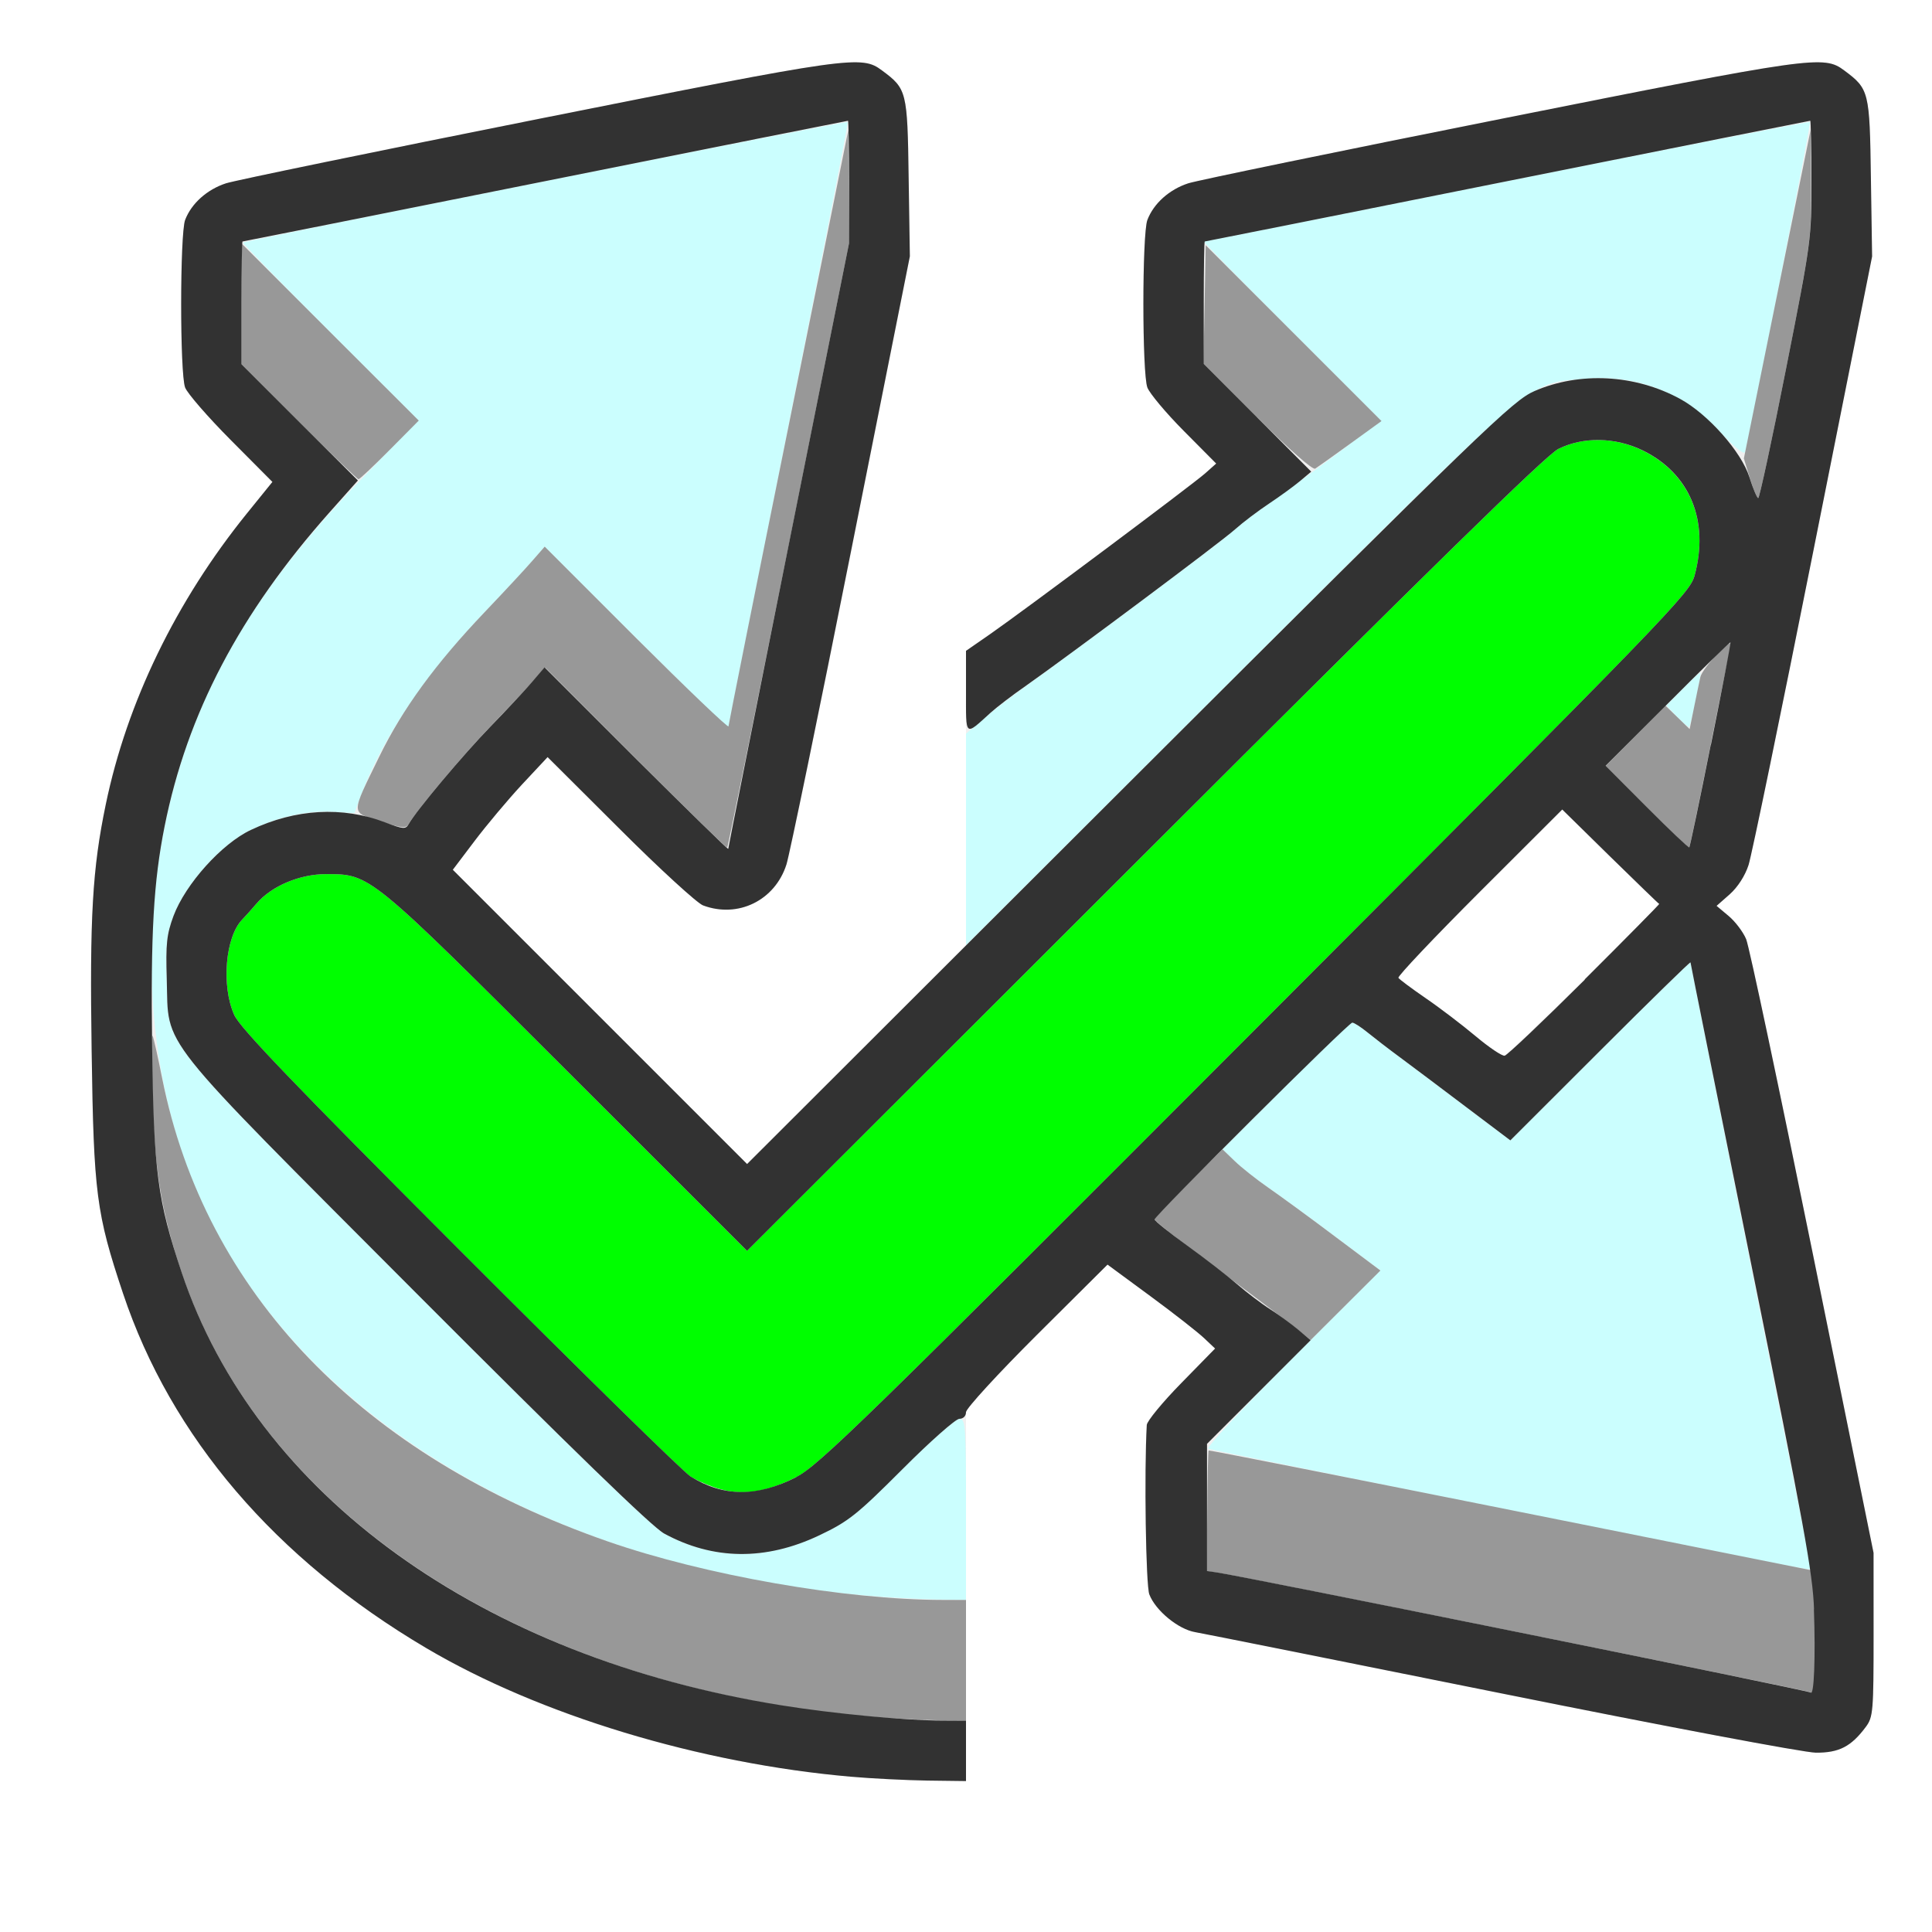
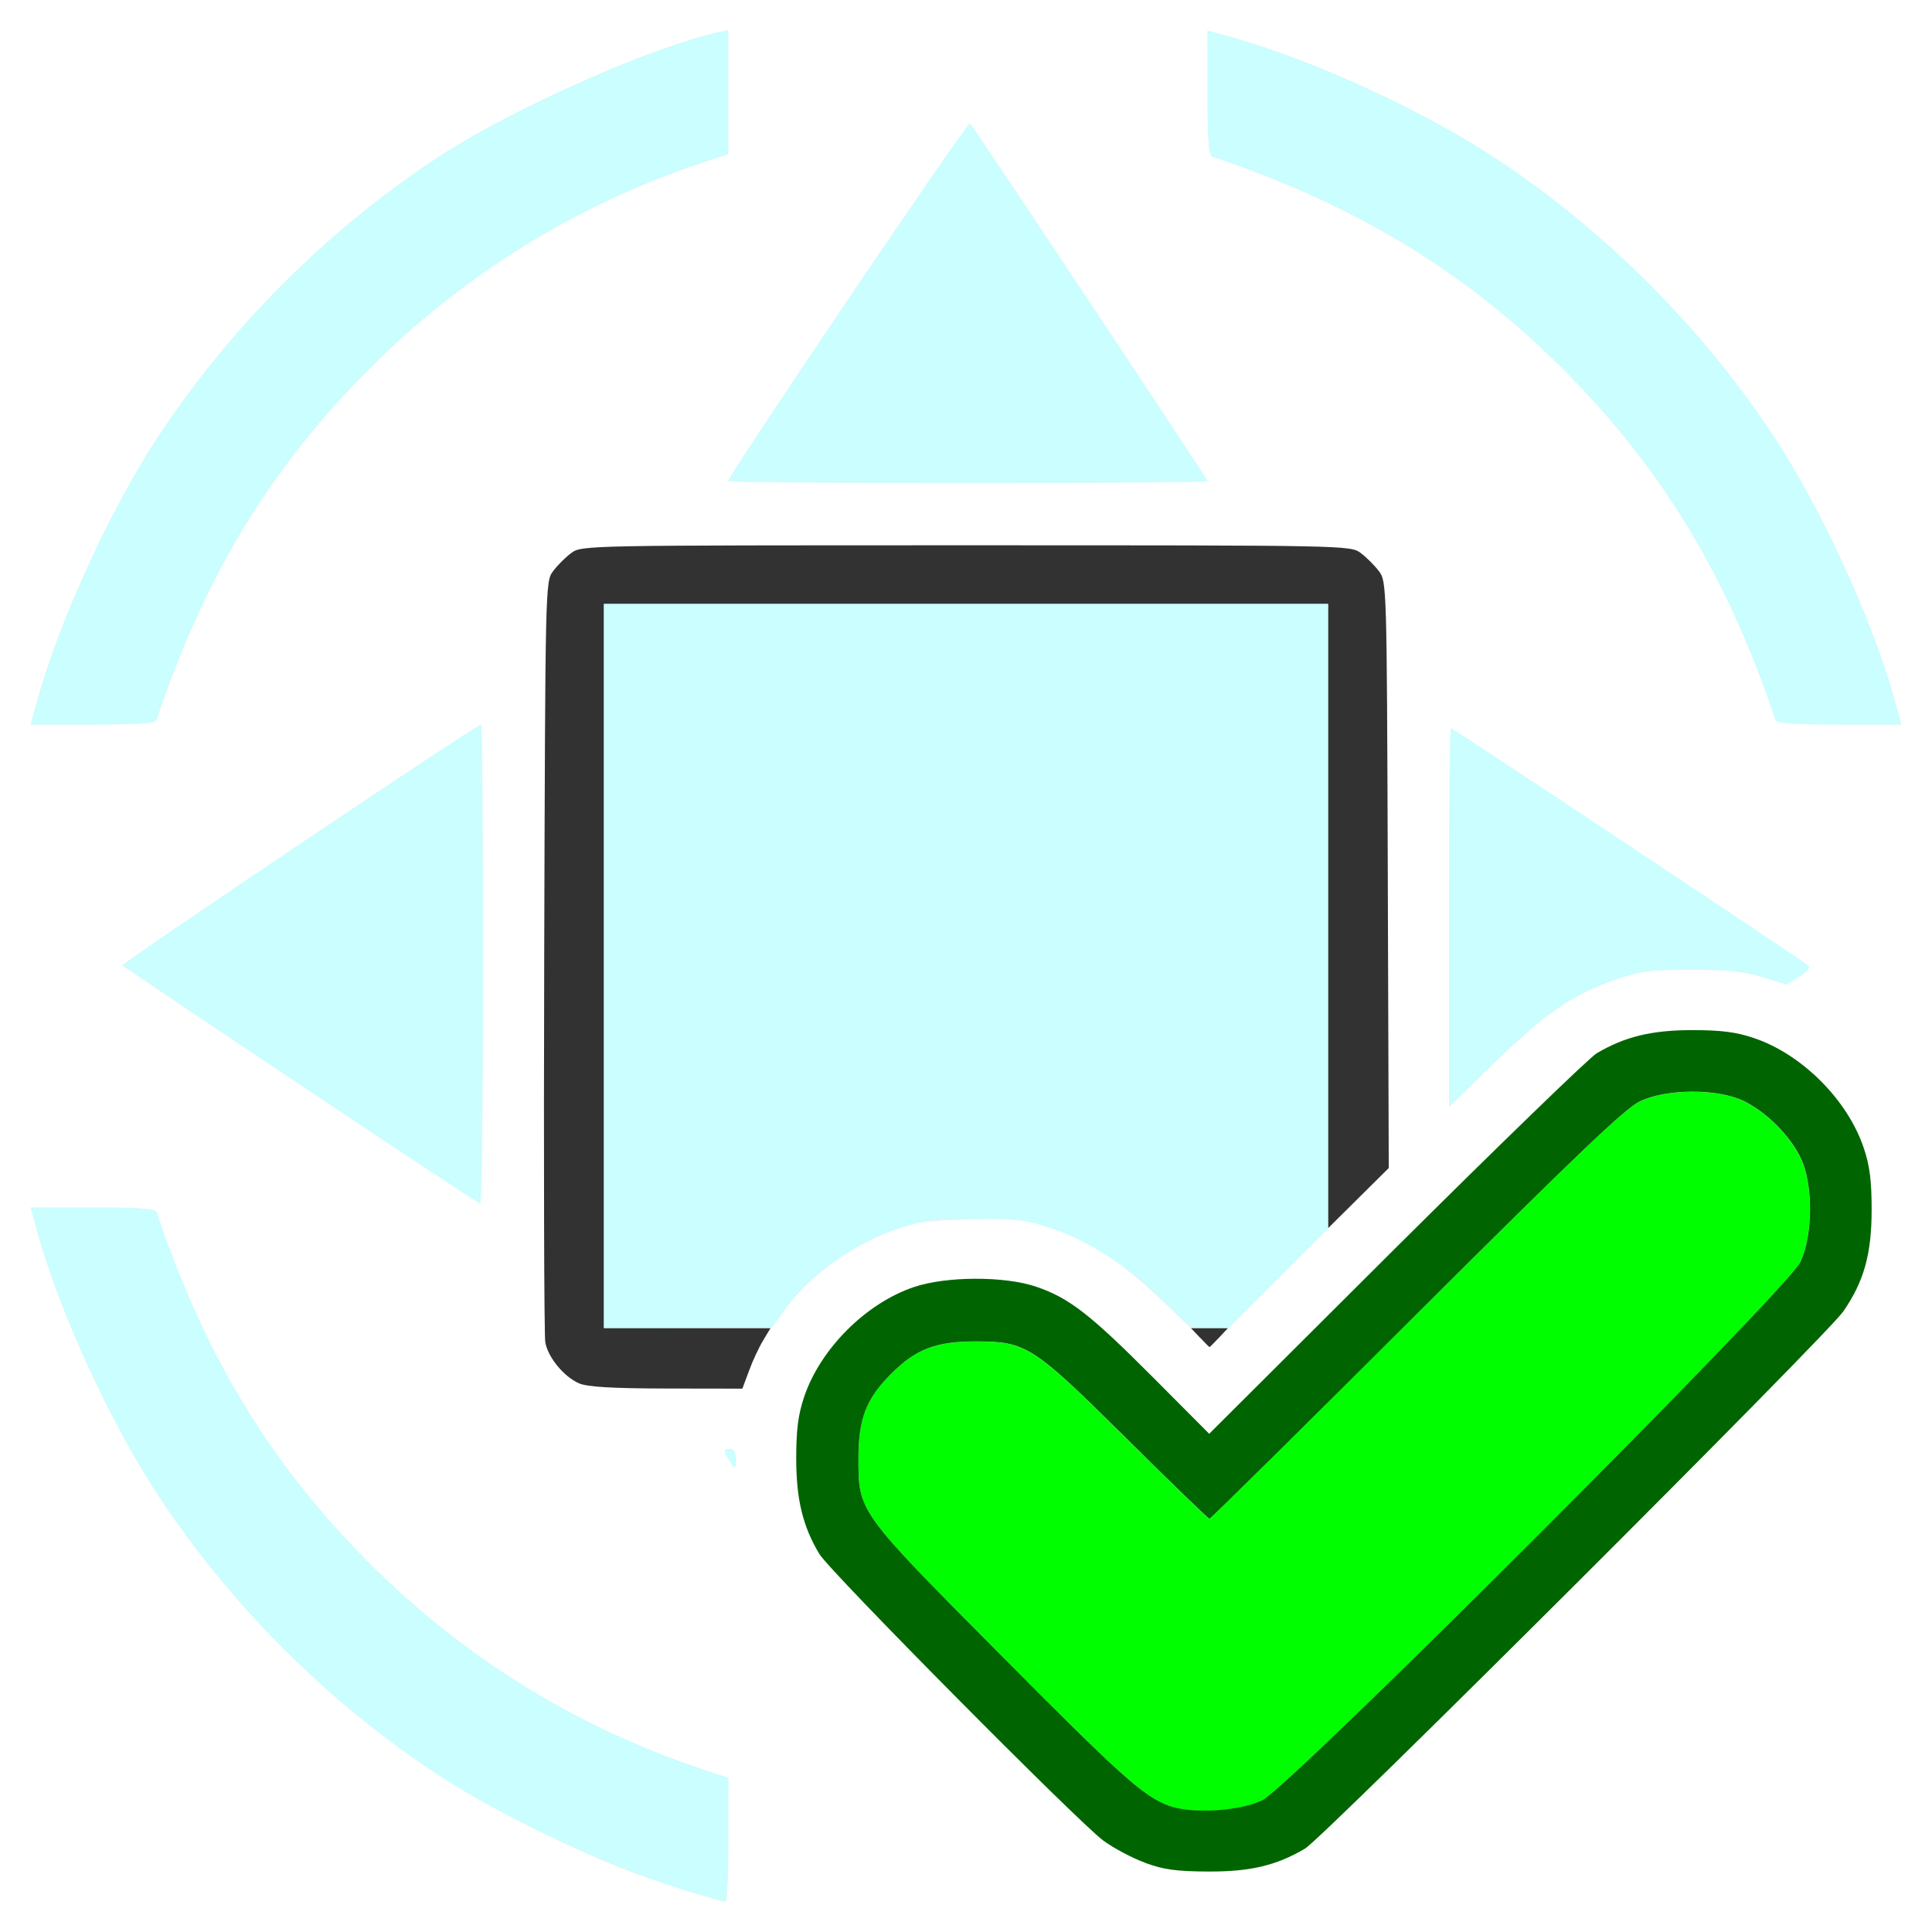
<svg xmlns="http://www.w3.org/2000/svg" version="1.1" id="svg2" width="16" height="16" viewBox="0 0 16 16">
  <defs id="defs6" />
  <g id="APPLYALL">
-     <path style="fill:#ffffff;stroke-width:0.031" d="M 0,8 V 0 h 8 8 v 8 8 H 8 0 Z m 8,5.195 v -1.555 l 0.586,-0.584 0.586,-0.584 0.356,0.262 c 0.196,0.144 0.396,0.301 0.445,0.348 l 0.089,0.085 -0.281,0.287 c -0.155,0.158 -0.283,0.313 -0.285,0.346 -0.023,0.386 -0.009,1.326 0.021,1.403 0.051,0.134 0.241,0.29 0.381,0.313 0.065,0.011 1.208,0.239 2.54,0.508 1.345,0.271 2.501,0.489 2.599,0.49 0.192,0.002 0.292,-0.05 0.414,-0.214 0.06,-0.081 0.064,-0.128 0.064,-0.764 L 15.515,12.859 15.01,10.372 C 14.732,9.004 14.485,7.836 14.46,7.777 14.435,7.717 14.37,7.631 14.315,7.585 l -0.1,-0.084 0.109,-0.096 c 0.067,-0.059 0.127,-0.153 0.156,-0.243 0.026,-0.081 0.267,-1.248 0.535,-2.593 l 0.488,-2.446 -0.01,-0.653 C 15.483,0.756 15.479,0.736 15.274,0.584 15.103,0.456 15.026,0.467 12.438,0.983 11.088,1.252 9.92,1.493 9.841,1.518 9.684,1.569 9.554,1.685 9.502,1.822 c -0.044,0.116 -0.044,1.27 -3.687e-4,1.387 0.018,0.048 0.154,0.21 0.302,0.359 L 10.072,3.839 9.981,3.92 C 9.876,4.013 8.5,5.042 8.202,5.25 L 8,5.39 v 1.219 1.219 L 7.094,8.734 6.187,9.64 4.969,8.422 3.75,7.203 3.93,6.965 C 4.029,6.834 4.205,6.624 4.322,6.498 L 4.535,6.27 5.135,6.868 c 0.33,0.329 0.639,0.613 0.688,0.631 0.29,0.108 0.595,-0.042 0.691,-0.339 0.025,-0.079 0.266,-1.244 0.534,-2.589 l 0.488,-2.446 -0.01,-0.653 C 7.515,0.756 7.51,0.736 7.305,0.584 7.134,0.456 7.057,0.467 4.469,0.983 3.12,1.252 1.951,1.493 1.872,1.518 1.715,1.569 1.585,1.685 1.533,1.822 c -0.044,0.115 -0.044,1.27 -4.144e-4,1.387 0.018,0.048 0.188,0.244 0.378,0.435 L 2.256,3.991 2.044,4.253 C 1.458,4.978 1.051,5.817 0.876,6.662 0.765,7.195 0.742,7.593 0.759,8.708 c 0.017,1.176 0.038,1.34 0.261,2.005 0.398,1.189 1.261,2.198 2.509,2.936 1.111,0.657 2.704,1.078 4.151,1.097 L 8,14.75 Z M 12.219,8.579 C 12.107,8.486 11.921,8.344 11.805,8.265 11.69,8.186 11.588,8.11 11.58,8.098 c -0.008,-0.013 0.294,-0.332 0.671,-0.709 l 0.686,-0.685 0.397,0.39 c 0.219,0.215 0.401,0.391 0.406,0.392 0.021,0.006 -1.246,1.249 -1.28,1.255 -0.021,0.004 -0.13,-0.069 -0.242,-0.163 z" id="path827" />
-     <path style="fill:#cbfefe;stroke-width:0.031" d="M 7.172,13.214 C 4.359,12.968 2.179,11.555 1.504,9.539 1.115,8.377 1.184,6.956 1.685,5.817 1.965,5.182 2.381,4.597 3.033,3.926 L 3.465,3.48 2.734,2.749 C 2.331,2.347 2.007,2.014 2.012,2.009 2.028,1.993 7.01,1 7.021,1.01 7.026,1.016 6.806,2.144 6.531,3.517 6.256,4.891 6.031,6.022 6.031,6.03 c 0,0.009 -0.342,-0.326 -0.76,-0.744 L 4.511,4.527 4.407,4.646 C 4.35,4.712 4.173,4.902 4.014,5.069 3.519,5.589 3.166,6.112 2.987,6.594 L 2.935,6.734 2.766,6.724 C 2.548,6.71 2.315,6.761 2.078,6.873 1.837,6.986 1.536,7.321 1.437,7.585 c -0.058,0.154 -0.066,0.231 -0.057,0.524 0.018,0.58 -0.119,0.408 2.066,2.599 1.29,1.294 1.954,1.938 2.053,1.992 0.406,0.221 0.84,0.226 1.284,0.015 0.242,-0.115 0.311,-0.17 0.687,-0.547 C 7.702,11.938 7.915,11.75 7.945,11.75 7.996,11.75 8,11.804 8,12.5 v 0.75 L 7.742,13.246 C 7.6,13.243 7.344,13.229 7.172,13.214 Z m 5.312,-0.711 c -1.341,-0.27 -2.455,-0.497 -2.477,-0.505 -0.022,-0.008 0.284,-0.336 0.693,-0.745 l 0.732,-0.732 -0.379,-0.284 C 10.845,10.081 10.597,9.899 10.501,9.834 10.406,9.768 10.282,9.67 10.226,9.616 L 10.124,9.518 10.647,8.993 C 10.935,8.705 11.183,8.469 11.198,8.469 c 0.015,0 0.071,0.036 0.125,0.08 0.054,0.044 0.178,0.139 0.275,0.211 0.097,0.072 0.342,0.256 0.543,0.408 L 12.508,9.444 13.254,8.699 C 13.664,8.289 14,7.961 14,7.97 c 0,0.009 0.225,1.14 0.5,2.515 0.275,1.374 0.5,2.503 0.5,2.507 0,0.017 -0.127,-0.008 -2.516,-0.489 z M 8,6.951 V 6.076 L 8.146,5.952 C 8.226,5.884 8.38,5.765 8.488,5.688 8.969,5.344 10.118,4.484 10.203,4.405 c 0.052,-0.048 0.172,-0.141 0.267,-0.207 0.095,-0.066 0.352,-0.253 0.57,-0.416 L 11.437,3.485 10.696,2.742 C 10.287,2.334 9.961,2 9.97,2 c 0.009,0 1.14,-0.225 2.513,-0.5 1.373,-0.275 2.502,-0.495 2.507,-0.49 0.009,0.01 -0.51,2.652 -0.538,2.733 -0.008,0.025 -0.087,-0.037 -0.199,-0.158 C 13.939,3.25 13.563,3.1 13.129,3.137 12.64,3.178 12.78,3.06 10.258,5.575 L 8,7.827 Z M 13.89,5.937 13.8,5.843 13.937,5.703 c 0.075,-0.077 0.14,-0.136 0.145,-0.132 0.009,0.009 -0.079,0.436 -0.093,0.45 -0.005,0.005 -0.05,-0.033 -0.099,-0.084 z" id="path825" />
-     <path style="fill:#989898;stroke-width:0.031" d="M 7.172,14.214 C 4.359,13.968 2.179,12.555 1.504,10.539 1.338,10.044 1.281,9.696 1.264,9.094 c -0.008,-0.301 -0.008,-0.533 -7.19e-5,-0.516 0.008,0.017 0.044,0.175 0.079,0.352 0.356,1.778 1.655,3.127 3.692,3.836 0.802,0.279 1.966,0.483 2.769,0.484 L 8,13.25 v 0.5 0.5 L 7.742,14.246 C 7.6,14.243 7.344,14.229 7.172,14.214 Z m 7.822,-0.199 c -0.015,-0.015 -4.751,-0.97 -4.925,-0.993 l -0.075,-0.01 0.004,-0.497 c 0.002,-0.273 0.007,-0.5 0.011,-0.503 0.004,-0.003 1.135,0.22 2.514,0.496 l 2.508,0.502 v 0.511 c 0,0.281 -0.005,0.511 -0.01,0.511 -0.006,0 -0.018,-0.007 -0.027,-0.016 z m -4.262,-3.015 C 10.665,10.947 10.525,10.841 10.422,10.764 9.819,10.314 9.562,10.116 9.562,10.097 c 0,-0.011 0.126,-0.146 0.281,-0.3 l 0.281,-0.279 0.102,0.098 c 0.056,0.054 0.18,0.152 0.275,0.218 0.095,0.066 0.344,0.247 0.552,0.404 l 0.379,0.284 -0.289,0.288 -0.289,0.288 z M 5.264,6.279 4.516,5.529 4.41,5.647 C 4.352,5.712 4.195,5.878 4.062,6.016 3.838,6.247 3.449,6.712 3.386,6.821 3.363,6.863 3.334,6.861 3.15,6.802 2.902,6.722 2.902,6.756 3.141,6.266 3.335,5.868 3.605,5.499 4.014,5.069 4.173,4.902 4.35,4.712 4.407,4.646 L 4.511,4.527 5.271,5.287 C 5.689,5.704 6.032,6.032 6.033,6.015 6.034,5.998 6.257,4.88 6.53,3.531 L 7.025,1.078 7.028,1.547 7.031,2.017 6.532,4.513 C 6.257,5.886 6.028,7.014 6.023,7.019 6.017,7.025 5.676,6.691 5.264,6.279 Z m 8.375,0.408 -0.342,-0.343 0.248,-0.25 0.248,-0.25 0.1,0.097 0.1,0.097 0.037,-0.183 c 0.02,-0.101 0.044,-0.213 0.052,-0.249 0.009,-0.036 0.072,-0.121 0.14,-0.188 0.115,-0.111 0.123,-0.115 0.106,-0.043 -0.01,0.043 -0.088,0.428 -0.174,0.857 -0.086,0.428 -0.16,0.783 -0.165,0.788 -0.005,0.005 -0.163,-0.145 -0.351,-0.333 z M 14.492,3.961 14.442,3.797 14.718,2.438 l 0.276,-1.359 0.004,0.453 c 0.004,0.442 -8.06e-4,0.48 -0.207,1.523 C 14.675,3.643 14.571,4.125 14.561,4.125 c -0.01,0 -0.041,-0.074 -0.069,-0.164 z M 2.476,3.492 2,3.015 V 2.516 2.016 L 2.734,2.75 3.468,3.483 3.227,3.726 C 3.094,3.86 2.978,3.969 2.969,3.969 c -0.009,0 -0.231,-0.215 -0.493,-0.477 z m 7.935,-0.034 -0.444,-0.445 0.009,-0.491 0.009,-0.491 0.728,0.728 0.728,0.728 -0.257,0.186 c -0.141,0.102 -0.273,0.196 -0.292,0.208 -0.021,0.013 -0.217,-0.16 -0.479,-0.423 z" id="path823" />
-     <path style="fill:#00fe00;stroke-width:0.031" d="M 5.967,12.333 C 5.889,12.312 5.777,12.264 5.717,12.227 5.658,12.19 4.798,11.346 3.806,10.353 2.43,8.975 1.988,8.514 1.94,8.406 1.831,8.164 1.866,7.754 2.009,7.612 2.032,7.588 2.085,7.529 2.127,7.48 2.25,7.337 2.484,7.238 2.703,7.239 3.068,7.24 3.055,7.229 4.695,8.868 L 6.187,10.359 9.477,7.073 C 11.837,4.715 12.805,3.768 12.905,3.718 c 0.206,-0.103 0.473,-0.098 0.699,0.013 0.39,0.191 0.553,0.583 0.43,1.035 -0.041,0.149 -0.201,0.315 -3.64,3.76 -3.242,3.248 -3.617,3.614 -3.8,3.707 -0.242,0.122 -0.433,0.153 -0.627,0.1 z" id="path821" />
-     <path style="fill:#323232;stroke-width:0.031" d="M 7.047,14.714 C 5.795,14.605 4.466,14.202 3.529,13.648 2.28,12.91 1.417,11.901 1.019,10.712 0.797,10.048 0.776,9.883 0.759,8.708 0.742,7.593 0.765,7.195 0.876,6.662 1.051,5.817 1.458,4.978 2.044,4.253 L 2.256,3.991 1.911,3.644 C 1.721,3.453 1.551,3.257 1.533,3.209 1.489,3.092 1.49,1.938 1.533,1.822 1.585,1.685 1.715,1.569 1.872,1.518 1.951,1.493 3.12,1.252 4.469,0.983 7.057,0.467 7.134,0.456 7.305,0.584 7.51,0.736 7.515,0.756 7.525,1.47 l 0.01,0.653 -0.488,2.446 C 6.779,5.915 6.538,7.08 6.513,7.159 6.418,7.457 6.112,7.607 5.822,7.498 5.774,7.48 5.464,7.197 5.135,6.868 L 4.535,6.27 4.322,6.498 C 4.205,6.624 4.029,6.834 3.93,6.965 L 3.75,7.203 4.969,8.422 6.187,9.64 9.351,6.481 C 12.297,3.541 12.529,3.317 12.707,3.239 c 0.375,-0.163 0.833,-0.139 1.206,0.064 0.232,0.126 0.509,0.439 0.575,0.649 0.03,0.095 0.063,0.173 0.073,0.173 0.01,0 0.114,-0.482 0.23,-1.07 0.208,-1.053 0.212,-1.078 0.21,-1.562 C 15.001,1.221 14.996,1 14.992,1 14.987,1 13.859,1.225 12.484,1.5 11.11,1.775 9.982,2 9.977,2 9.973,2 9.969,2.228 9.969,2.507 v 0.507 l 0.445,0.446 0.445,0.446 -0.094,0.079 c -0.052,0.043 -0.167,0.127 -0.256,0.186 -0.089,0.059 -0.216,0.155 -0.281,0.213 C 10.11,4.49 8.86,5.423 8.491,5.683 8.384,5.757 8.255,5.856 8.203,5.903 7.988,6.098 8,6.108 8,5.73 V 5.39 L 8.202,5.25 C 8.5,5.042 9.876,4.013 9.981,3.92 L 10.072,3.839 9.803,3.568 C 9.655,3.419 9.52,3.257 9.502,3.209 9.458,3.092 9.458,1.938 9.502,1.822 9.554,1.685 9.684,1.569 9.841,1.518 9.92,1.493 11.088,1.252 12.438,0.983 c 2.588,-0.516 2.665,-0.527 2.836,-0.399 0.205,0.153 0.21,0.173 0.22,0.887 l 0.01,0.653 -0.488,2.446 c -0.268,1.345 -0.509,2.512 -0.535,2.593 -0.029,0.09 -0.09,0.184 -0.156,0.243 l -0.109,0.096 0.1,0.084 c 0.055,0.046 0.12,0.132 0.145,0.192 0.025,0.059 0.272,1.227 0.55,2.595 l 0.505,2.487 2.19e-4,0.677 c 2.18e-4,0.636 -0.004,0.683 -0.064,0.764 -0.122,0.164 -0.222,0.215 -0.414,0.214 -0.099,-8.91e-4 -1.254,-0.219 -2.599,-0.49 -1.332,-0.268 -2.475,-0.497 -2.54,-0.508 -0.14,-0.023 -0.33,-0.179 -0.381,-0.313 -0.029,-0.077 -0.043,-1.017 -0.021,-1.403 0.002,-0.032 0.13,-0.188 0.285,-0.346 L 10.063,11.168 9.973,11.083 C 9.924,11.036 9.724,10.879 9.528,10.735 L 9.172,10.473 8.586,11.056 C 8.264,11.377 8,11.665 8,11.695 c 0,0.032 -0.023,0.055 -0.055,0.055 -0.03,0 -0.243,0.188 -0.473,0.419 C 7.096,12.545 7.027,12.6 6.785,12.715 6.341,12.926 5.906,12.921 5.5,12.7 5.401,12.646 4.737,12.002 3.447,10.709 1.262,8.517 1.399,8.69 1.381,8.109 1.372,7.816 1.38,7.739 1.437,7.585 1.536,7.321 1.837,6.986 2.078,6.873 2.447,6.698 2.837,6.676 3.188,6.81 3.341,6.868 3.36,6.869 3.385,6.824 3.447,6.713 3.835,6.251 4.063,6.016 4.197,5.878 4.352,5.712 4.408,5.646 l 0.102,-0.119 0.76,0.76 C 5.689,6.704 6.031,7.039 6.031,7.03 c 0,-0.009 0.225,-1.14 0.5,-2.515 l 0.5,-2.499 V 1.508 C 7.031,1.229 7.027,1 7.023,1 7.018,1 5.89,1.225 4.516,1.5 3.141,1.775 2.013,2 2.008,2 2.004,2 2,2.229 2,2.508 V 3.016 L 2.482,3.498 2.964,3.979 2.729,4.243 C 1.986,5.079 1.55,5.909 1.363,6.844 1.272,7.3 1.247,7.728 1.26,8.672 c 0.013,1.032 0.044,1.268 0.245,1.867 0.616,1.84 2.482,3.186 4.968,3.584 0.428,0.069 1.032,0.126 1.332,0.126 L 8,14.25 v 0.25 0.25 L 7.68,14.746 C 7.504,14.743 7.219,14.729 7.047,14.714 Z m 7.976,-1.385 C 15.014,13.035 14.937,12.616 14.506,10.485 14.228,9.11 14,7.978 14,7.97 14,7.961 13.664,8.289 13.254,8.699 L 12.508,9.444 12.142,9.168 C 11.94,9.015 11.696,8.832 11.599,8.76 11.501,8.688 11.378,8.593 11.324,8.549 11.27,8.505 11.214,8.469 11.199,8.469 c -0.032,0 -1.637,1.599 -1.637,1.63 0,0.012 0.121,0.109 0.269,0.216 0.148,0.107 0.334,0.251 0.414,0.32 0.08,0.069 0.202,0.162 0.273,0.207 0.07,0.045 0.174,0.121 0.232,0.169 l 0.104,0.088 -0.429,0.429 -0.429,0.429 v 0.527 0.527 l 0.074,0.01 c 0.194,0.026 4.91,0.979 4.926,0.996 0.027,0.028 0.04,-0.293 0.026,-0.689 z M 6.594,12.232 C 6.777,12.14 7.152,11.774 10.394,8.526 13.833,5.08 13.993,4.915 14.034,4.766 14.157,4.313 13.995,3.921 13.604,3.73 13.378,3.62 13.111,3.615 12.905,3.718 12.805,3.768 11.837,4.715 9.477,7.073 L 6.187,10.359 4.695,8.868 C 3.055,7.229 3.068,7.24 2.703,7.239 2.484,7.238 2.25,7.337 2.127,7.48 2.085,7.529 2.032,7.588 2.009,7.612 1.866,7.754 1.831,8.164 1.94,8.406 c 0.048,0.107 0.491,0.569 1.867,1.947 0.992,0.993 1.852,1.837 1.911,1.874 0.272,0.17 0.549,0.172 0.877,0.006 z m 6.53,-4.121 c 0.344,-0.343 0.621,-0.624 0.617,-0.625 -0.005,-0.001 -0.187,-0.178 -0.406,-0.392 l -0.397,-0.39 -0.686,0.685 c -0.377,0.377 -0.679,0.696 -0.671,0.709 0.008,0.013 0.109,0.088 0.225,0.168 0.116,0.079 0.302,0.221 0.413,0.314 0.112,0.094 0.22,0.167 0.242,0.163 0.021,-0.004 0.32,-0.288 0.664,-0.63 z m 1.045,-1.943 c 0.093,-0.462 0.166,-0.844 0.162,-0.848 -0.004,-0.004 -0.238,0.225 -0.52,0.508 l -0.514,0.514 0.342,0.343 c 0.188,0.189 0.346,0.338 0.351,0.333 0.005,-0.005 0.086,-0.388 0.178,-0.851 z" id="path819" />
+     <path style="fill:#ffffff;stroke-width:0.031" d="M 0,8 V 0 h 8 8 v 8 8 H 8 0 Z m 6.031,7.237 V 14.724 L 5.82,14.654 C 4.739,14.296 3.767,13.683 2.969,12.855 2.197,12.056 1.681,11.187 1.296,10.039 1.287,10.01 1.152,10 0.769,10 H 0.254 l 0.058,0.211 c 0.181,0.652 0.6,1.567 0.992,2.164 0.595,0.908 1.413,1.725 2.321,2.321 0.411,0.27 1.194,0.661 1.637,0.82 0.304,0.108 0.683,0.227 0.745,0.233 0.013,0.001 0.023,-0.229 0.023,-0.511 z m 4.483,0.201 c 0.099,-0.034 0.231,-0.092 0.294,-0.13 0.154,-0.091 4.322,-4.251 4.458,-4.449 C 15.437,10.611 15.5,10.385 15.5,10.017 15.5,9.777 15.484,9.652 15.434,9.505 15.3,9.108 14.924,8.731 14.526,8.597 14.379,8.547 14.254,8.531 14.014,8.531 c -0.336,0 -0.561,0.054 -0.791,0.192 -0.063,0.037 -0.81,0.762 -1.661,1.61 l -1.547,1.542 -0.468,-0.47 c -0.518,-0.52 -0.692,-0.655 -0.965,-0.748 -0.261,-0.089 -0.745,-0.088 -1.013,0.003 -0.397,0.134 -0.774,0.511 -0.908,0.908 -0.05,0.147 -0.066,0.272 -0.066,0.512 0,0.337 0.055,0.561 0.192,0.791 0.085,0.141 2.142,2.217 2.35,2.371 0.252,0.186 0.483,0.255 0.867,0.257 0.252,0.001 0.374,-0.013 0.511,-0.06 z M 6.094,12.078 C 6.094,12.03 6.076,12 6.047,12 c -0.057,0 -0.058,0.014 -0.008,0.094 0.05,0.08 0.055,0.078 0.055,-0.016 z m 0.122,-0.758 c 0.037,-0.099 0.148,-0.292 0.246,-0.429 0.211,-0.295 0.553,-0.559 0.897,-0.693 0.192,-0.075 0.272,-0.087 0.658,-0.098 0.41,-0.012 0.456,-0.007 0.688,0.07 0.338,0.113 0.595,0.286 0.984,0.663 l 0.33,0.32 0.741,-0.742 0.741,-0.742 -0.008,-2.427 C 11.484,4.848 11.484,4.816 11.42,4.731 11.385,4.683 11.317,4.615 11.269,4.58 11.183,4.516 11.166,4.516 8,4.516 c -3.166,0 -3.183,3.437e-4 -3.269,0.064 -0.047,0.035 -0.115,0.103 -0.151,0.151 -0.064,0.086 -0.065,0.111 -0.073,3.186 -0.005,1.705 -8.907e-4,3.145 0.009,3.2 0.023,0.125 0.154,0.285 0.28,0.34 0.068,0.03 0.272,0.042 0.724,0.043 l 0.629,0.001 0.067,-0.18 z M 4,7.984 C 4,6.893 3.993,6 3.984,6 3.949,6 1.001,7.98 1.015,7.995 1.052,8.031 3.955,9.965 3.977,9.967 3.989,9.968 4,9.076 4,7.984 Z m 8.906,0.358 c 0.111,-0.075 0.315,-0.175 0.453,-0.223 0.223,-0.078 0.294,-0.087 0.646,-0.088 0.306,-3.218e-4 0.44,0.013 0.592,0.061 l 0.197,0.061 0.105,-0.065 c 0.058,-0.036 0.094,-0.076 0.08,-0.089 C 14.934,7.959 12.033,6.031 12.016,6.031 12.007,6.031 12,6.737 12,7.6 V 9.168 L 12.352,8.824 C 12.545,8.634 12.794,8.417 12.906,8.343 Z M 1.296,5.961 C 1.681,4.813 2.197,3.944 2.969,3.145 3.767,2.317 4.739,1.704 5.82,1.346 L 6.031,1.276 V 0.762 0.249 L 5.945,0.268 C 5.377,0.395 4.226,0.909 3.625,1.304 2.716,1.901 1.899,2.718 1.304,3.625 0.913,4.222 0.493,5.137 0.312,5.789 L 0.254,6 H 0.769 C 1.152,6 1.287,5.99 1.296,5.961 Z M 15.688,5.789 C 15.507,5.137 15.087,4.222 14.696,3.625 14.1,2.717 13.283,1.9 12.375,1.304 11.778,0.913 10.863,0.493 10.211,0.312 L 10,0.254 v 0.515 c 0,0.384 0.01,0.518 0.039,0.528 1.223,0.41 2.166,0.993 2.995,1.851 0.769,0.796 1.286,1.667 1.67,2.814 C 14.713,5.99 14.848,6 15.231,6 h 0.515 z M 10,3.984 C 10,3.968 8.073,1.067 8.033,1.023 8.015,1.003 6.031,3.937 6.031,3.984 6.031,3.993 6.924,4 8.016,4 9.107,4 10,3.993 10,3.984 Z" id="path827" />
+     <path style="fill:#cbfefe;stroke-width:0.031" d="M 5.793,15.691 C 5.118,15.497 4.217,15.084 3.625,14.696 2.717,14.1 1.9,13.283 1.304,12.375 0.913,11.778 0.493,10.863 0.312,10.211 L 0.254,10 h 0.515 c 0.384,0 0.518,0.01 0.528,0.039 0.385,1.148 0.901,2.017 1.672,2.816 0.798,0.827 1.771,1.44 2.852,1.798 l 0.211,0.07 v 0.513 c 0,0.282 -0.011,0.512 -0.023,0.511 -0.013,-0.001 -0.11,-0.027 -0.215,-0.057 z M 6.039,12.094 C 5.989,12.014 5.99,12 6.047,12 c 0.029,0 0.047,0.03 0.047,0.078 0,0.094 -0.005,0.096 -0.055,0.016 z M 5,8 V 5 h 3 3 V 7.586 10.173 L 10.586,10.586 10.171,11 H 10.014 C 9.863,11 9.851,10.993 9.655,10.796 9.374,10.512 9.039,10.288 8.737,10.183 8.511,10.104 8.442,10.095 8.085,10.094 7.736,10.094 7.654,10.104 7.434,10.177 7.094,10.289 6.717,10.551 6.531,10.804 L 6.391,10.996 5.695,10.998 5,11 Z M 2.492,8.987 C 1.689,8.45 1.024,8.003 1.015,7.995 1.001,7.98 3.949,6 3.984,6 3.993,6 4,6.893 4,7.984 4,9.076 3.989,9.968 3.977,9.967 3.964,9.966 3.296,9.525 2.492,8.987 Z M 12,7.6 C 12,6.737 12.007,6.031 12.016,6.031 c 0.017,0 2.919,1.928 2.963,1.969 0.014,0.013 -0.022,0.053 -0.08,0.089 L 14.794,8.154 14.597,8.092 c -0.152,-0.047 -0.286,-0.061 -0.592,-0.061 -0.352,3.719e-4 -0.423,0.01 -0.646,0.088 -0.337,0.117 -0.588,0.293 -1.007,0.704 L 12,9.168 Z M 0.312,5.789 C 0.493,5.137 0.913,4.222 1.304,3.625 1.899,2.718 2.716,1.901 3.625,1.304 4.226,0.909 5.377,0.395 5.945,0.268 L 6.031,0.249 V 0.762 1.276 L 5.82,1.346 C 4.739,1.704 3.767,2.317 2.969,3.145 2.197,3.944 1.681,4.813 1.296,5.961 1.287,5.99 1.152,6 0.769,6 H 0.254 Z M 14.704,5.961 C 14.319,4.814 13.803,3.943 13.034,3.147 12.205,2.289 11.262,1.706 10.039,1.296 10.01,1.287 10,1.152 10,0.769 V 0.254 l 0.211,0.058 c 0.652,0.181 1.567,0.6 2.164,0.992 0.908,0.595 1.725,1.413 2.321,2.321 0.392,0.597 0.811,1.512 0.992,2.164 L 15.746,6 H 15.231 C 14.848,6 14.713,5.99 14.704,5.961 Z M 6.031,3.984 c 0,-0.047 1.983,-2.982 2.002,-2.962 C 8.073,1.067 10,3.968 10,3.984 10,3.993 9.107,4 8.016,4 6.924,4 6.031,3.993 6.031,3.984 Z" id="path825" />
+     <path style="fill:#00fe00;stroke-width:0.031" d="M 9.677,14.953 C 9.466,14.873 9.286,14.711 8.263,13.681 7.107,12.517 7.109,12.52 7.109,12.078 c 0,-0.329 0.064,-0.494 0.269,-0.699 0.206,-0.206 0.371,-0.269 0.699,-0.269 0.423,0 0.472,0.032 1.258,0.811 0.365,0.362 0.671,0.658 0.68,0.658 0.009,0 0.779,-0.761 1.711,-1.69 1.321,-1.317 1.729,-1.707 1.851,-1.766 0.222,-0.107 0.651,-0.109 0.865,-0.003 0.187,0.092 0.376,0.281 0.469,0.469 0.105,0.214 0.104,0.643 -0.003,0.865 -0.11,0.229 -4.228,4.347 -4.456,4.456 -0.193,0.093 -0.589,0.115 -0.776,0.044 z" id="path823" />
+     <path style="fill:#323232;stroke-width:0.031" d="M 4.795,11.456 C 4.67,11.401 4.538,11.242 4.516,11.116 4.506,11.061 4.502,9.621 4.507,7.916 4.516,4.842 4.516,4.816 4.58,4.731 4.615,4.683 4.683,4.615 4.731,4.58 4.817,4.516 4.834,4.516 8,4.516 c 3.166,0 3.183,3.437e-4 3.269,0.064 0.047,0.035 0.115,0.103 0.151,0.151 0.064,0.085 0.065,0.117 0.073,2.514 l 0.008,2.428 L 11.251,9.921 11,10.17 V 7.585 5 H 8 5 v 3 3 h 0.69 0.69 l -0.061,0.102 c -0.034,0.056 -0.086,0.168 -0.116,0.25 L 6.148,11.5 5.519,11.499 C 5.068,11.498 4.864,11.486 4.795,11.456 Z M 9.938,11.078 9.864,11 h 0.152 0.152 l -0.073,0.078 c -0.04,0.043 -0.076,0.078 -0.078,0.078 -0.003,0 -0.038,-0.035 -0.078,-0.078 z" id="path821" />
+     <path style="fill:#006500;stroke-width:0.031" d="M 9.48,15.425 C 9.374,15.386 9.22,15.304 9.136,15.242 8.928,15.088 6.87,13.012 6.786,12.87 6.648,12.641 6.594,12.416 6.594,12.079 c 0,-0.24 0.016,-0.365 0.066,-0.512 0.134,-0.397 0.511,-0.774 0.908,-0.908 0.269,-0.091 0.752,-0.092 1.013,-0.003 0.273,0.093 0.447,0.228 0.965,0.748 l 0.468,0.47 1.547,-1.542 C 12.413,9.485 13.161,8.76 13.223,8.723 13.454,8.586 13.678,8.531 14.014,8.531 c 0.24,0 0.365,0.016 0.512,0.066 0.397,0.134 0.774,0.511 0.908,0.908 0.05,0.147 0.066,0.272 0.066,0.512 0,0.368 -0.063,0.594 -0.234,0.843 -0.136,0.198 -4.305,4.358 -4.458,4.449 -0.236,0.14 -0.454,0.192 -0.805,0.19 -0.265,-0.001 -0.369,-0.016 -0.523,-0.073 z m 0.973,-0.516 c 0.228,-0.109 4.346,-4.227 4.456,-4.456 0.107,-0.222 0.108,-0.651 0.003,-0.865 -0.092,-0.187 -0.281,-0.376 -0.469,-0.469 -0.215,-0.106 -0.644,-0.104 -0.865,0.003 -0.122,0.059 -0.53,0.449 -1.851,1.766 -0.932,0.93 -1.702,1.69 -1.711,1.69 -0.009,0 -0.315,-0.296 -0.68,-0.658 C 8.55,11.141 8.501,11.109 8.078,11.109 c -0.329,0 -0.494,0.064 -0.699,0.269 C 7.173,11.584 7.109,11.75 7.109,12.078 c 0,0.442 -0.002,0.439 1.154,1.603 1.022,1.03 1.203,1.192 1.414,1.272 0.187,0.071 0.583,0.048 0.776,-0.044 z" id="path819" />
  </g>
</svg>
